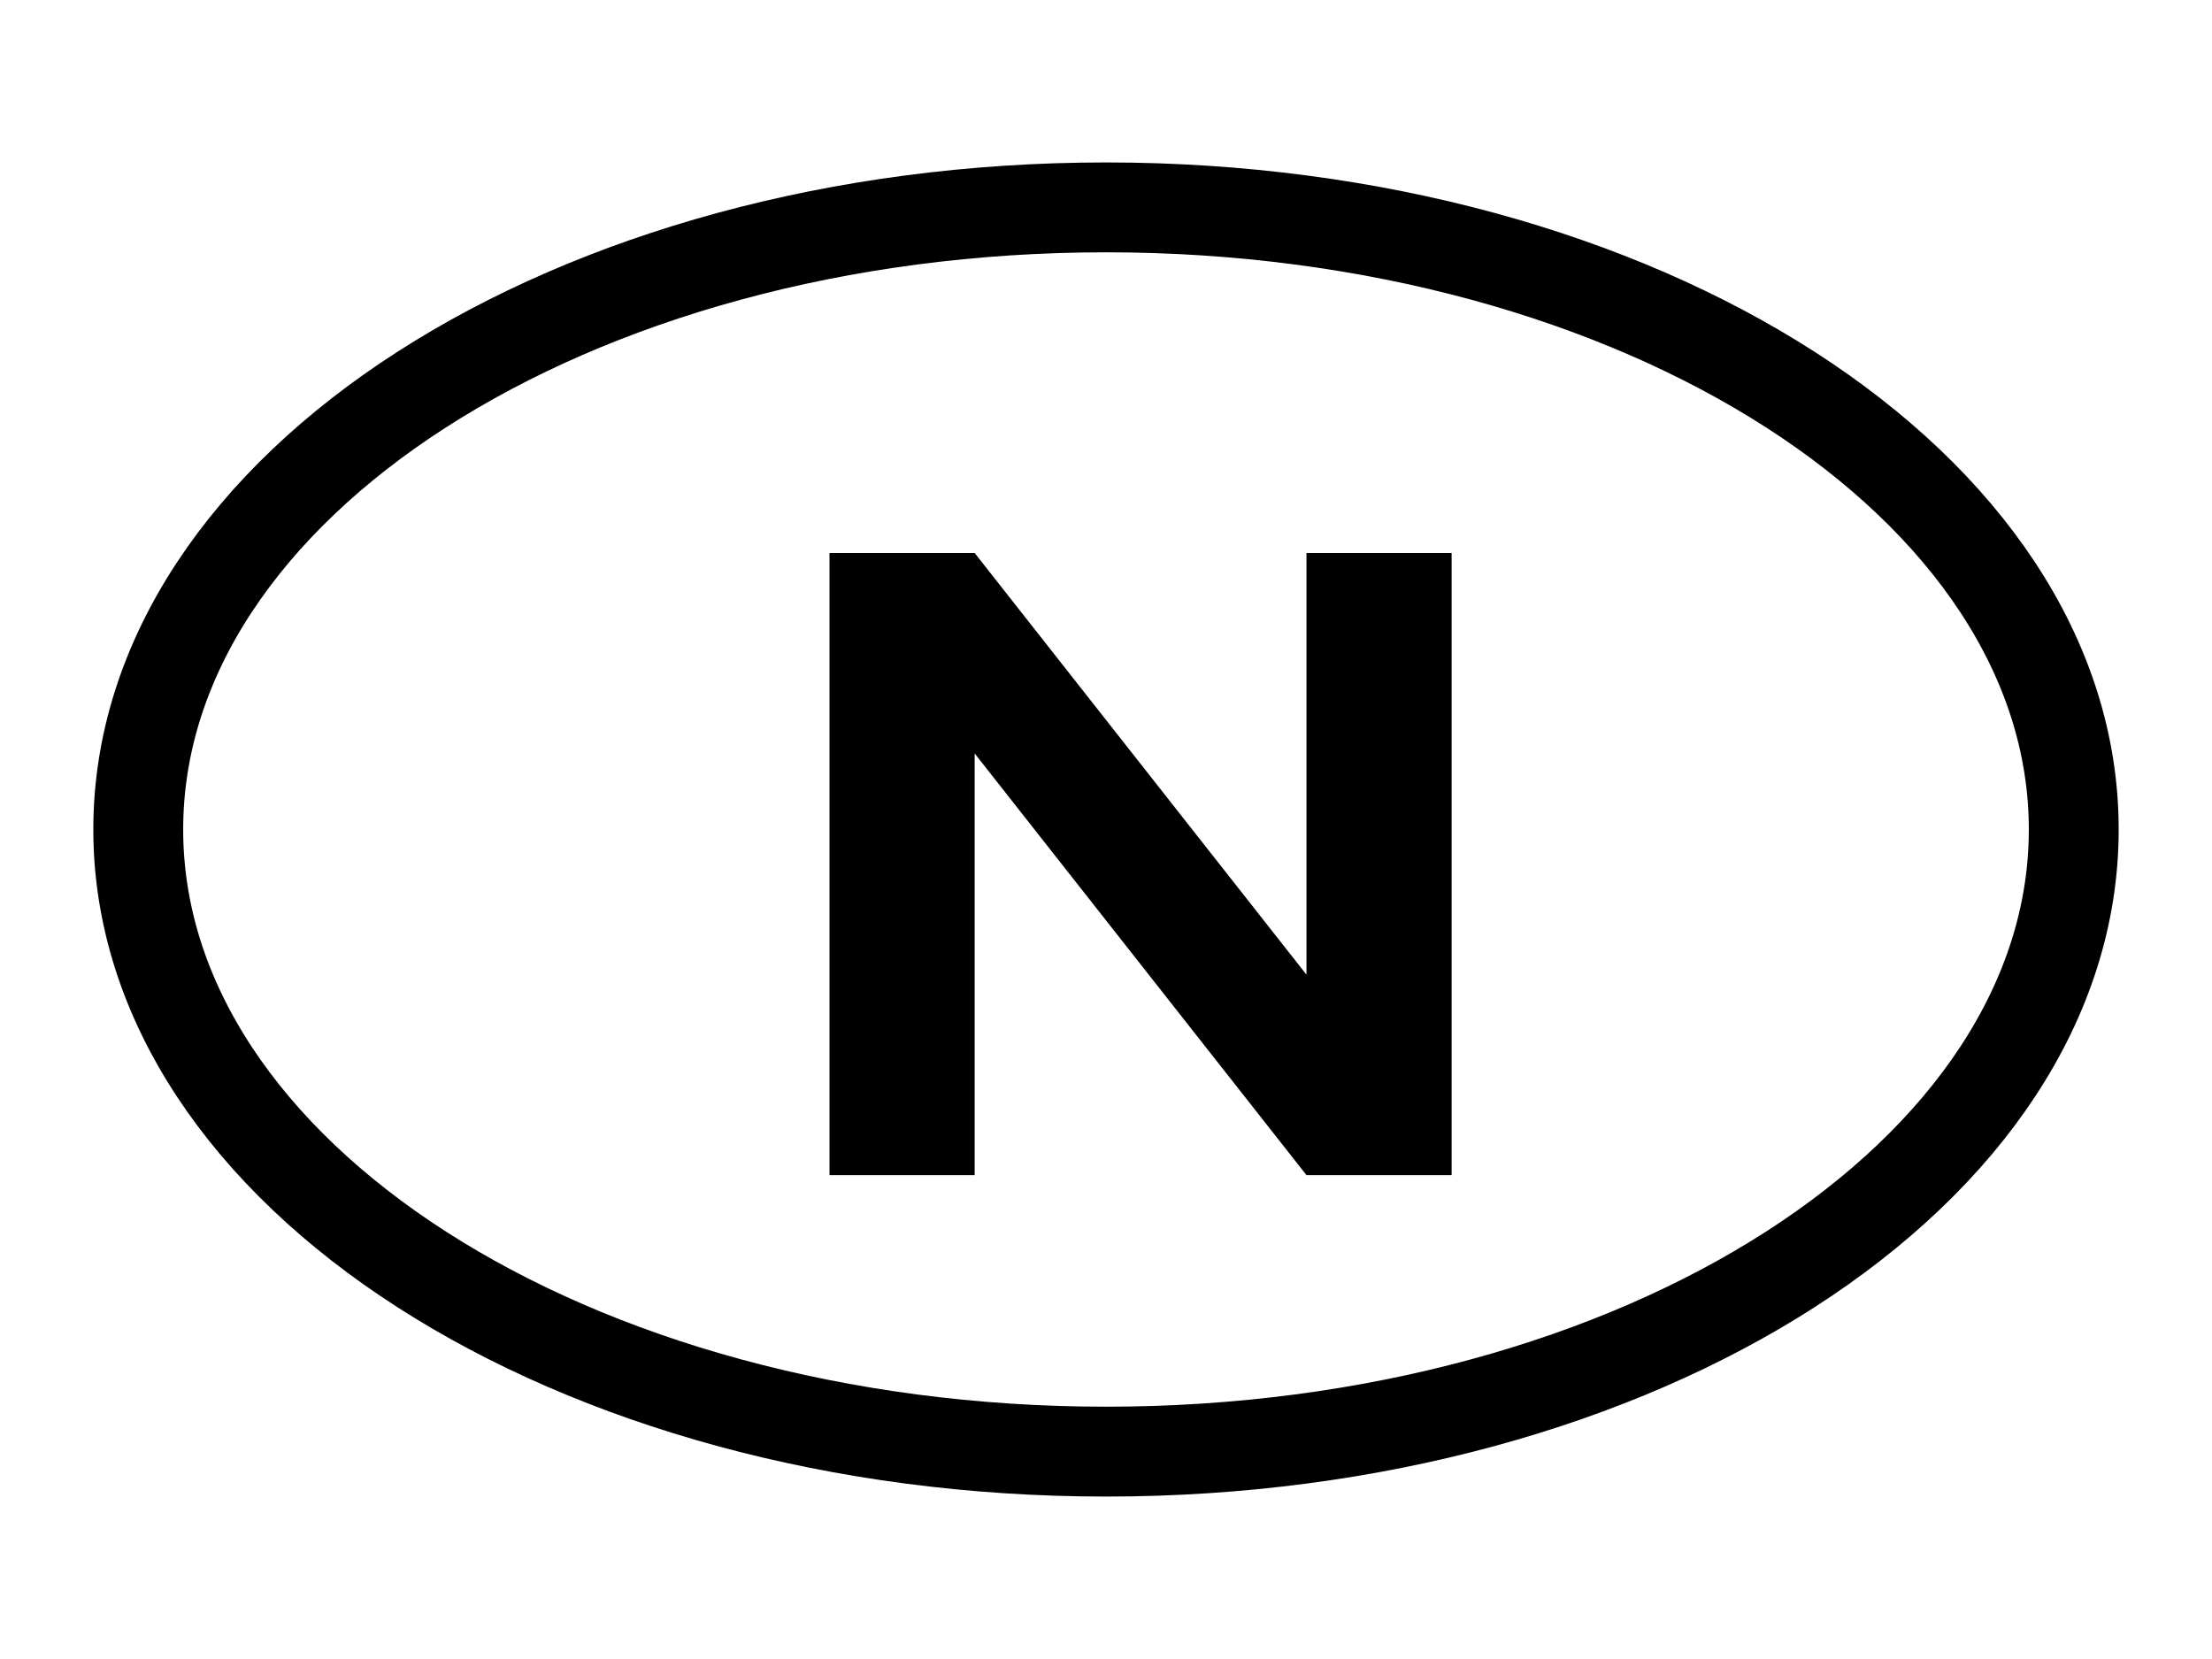
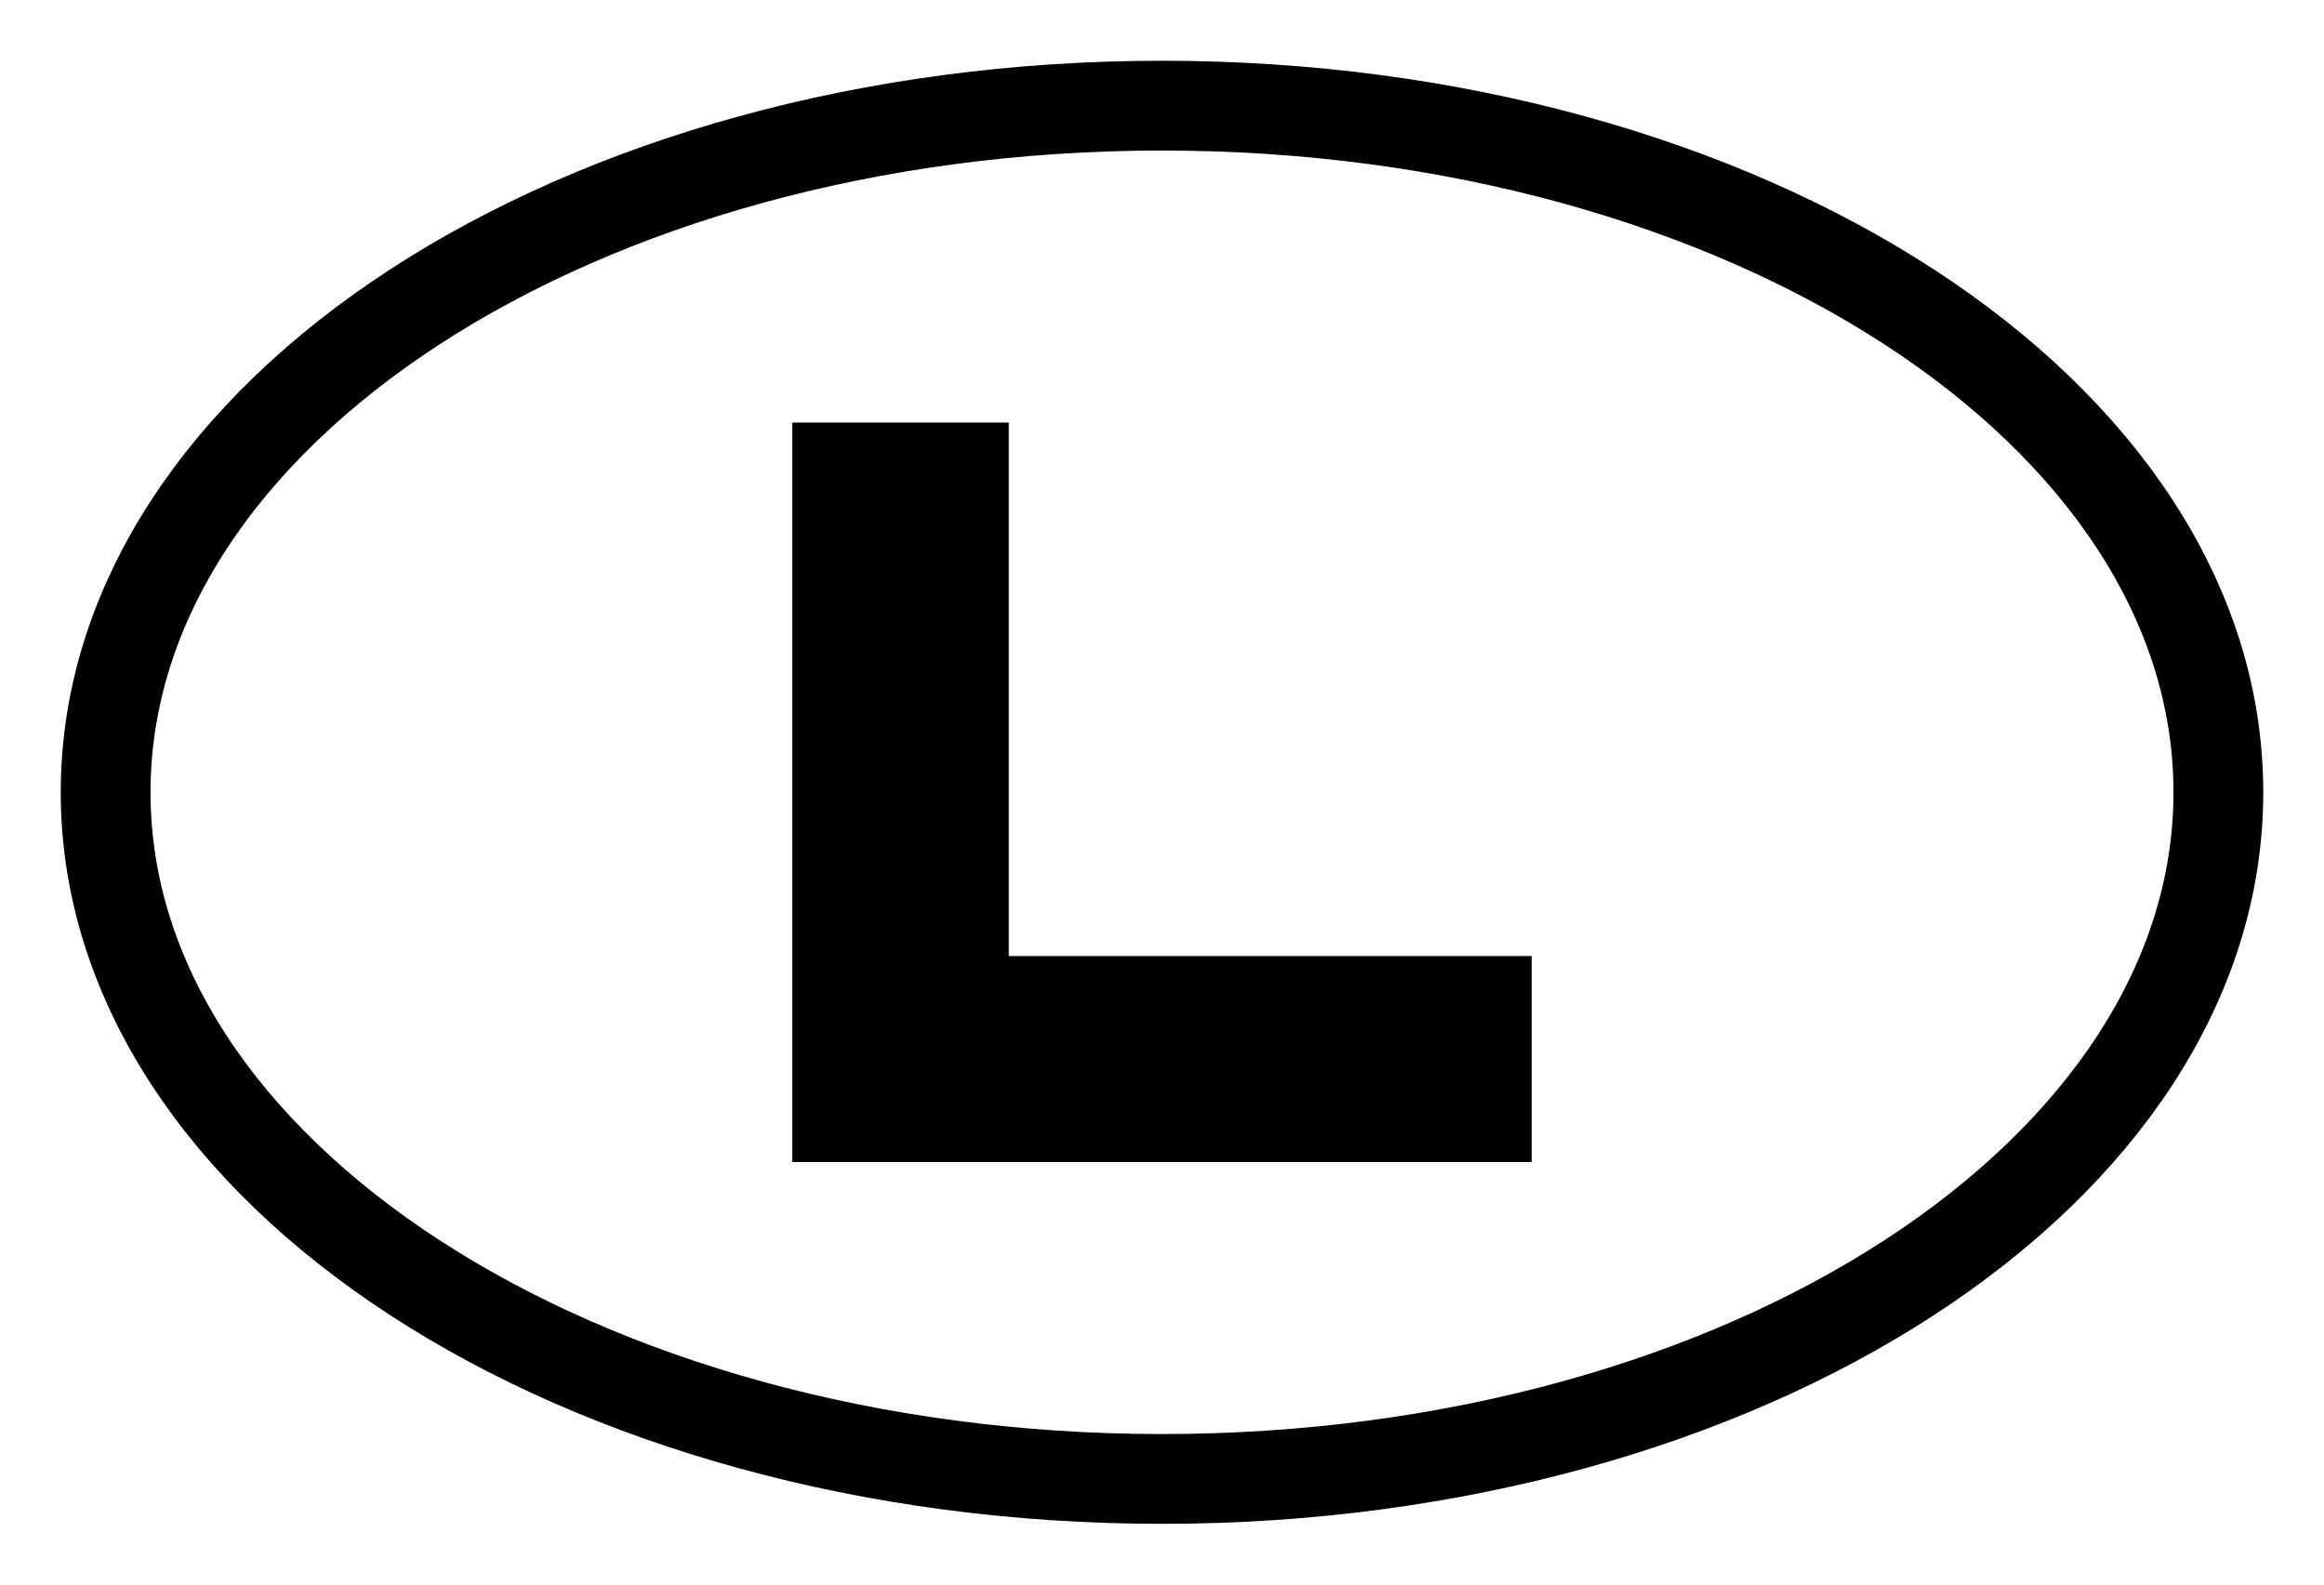
- <svg xmlns="http://www.w3.org/2000/svg" viewBox="0 0 64 48">
-   <ellipse cx="32" cy="24" rx="28" ry="18" fill="none" stroke="#000" stroke-width="2.6" />
-   <path fill="#000" d="M24 34V16h4.2l9.6 12.2V16H42v18h-4.2L28.2 21.8V34z" />
+ <svg xmlns="http://www.w3.org/2000/svg" viewBox="0 0 88 60">
+   <ellipse cx="44" cy="30" rx="40" ry="26" fill="none" stroke="#000" stroke-width="3.4" />
+   <path fill="#000" d="M30 16h8.2v20.2H58V44H30z" />
</svg>
